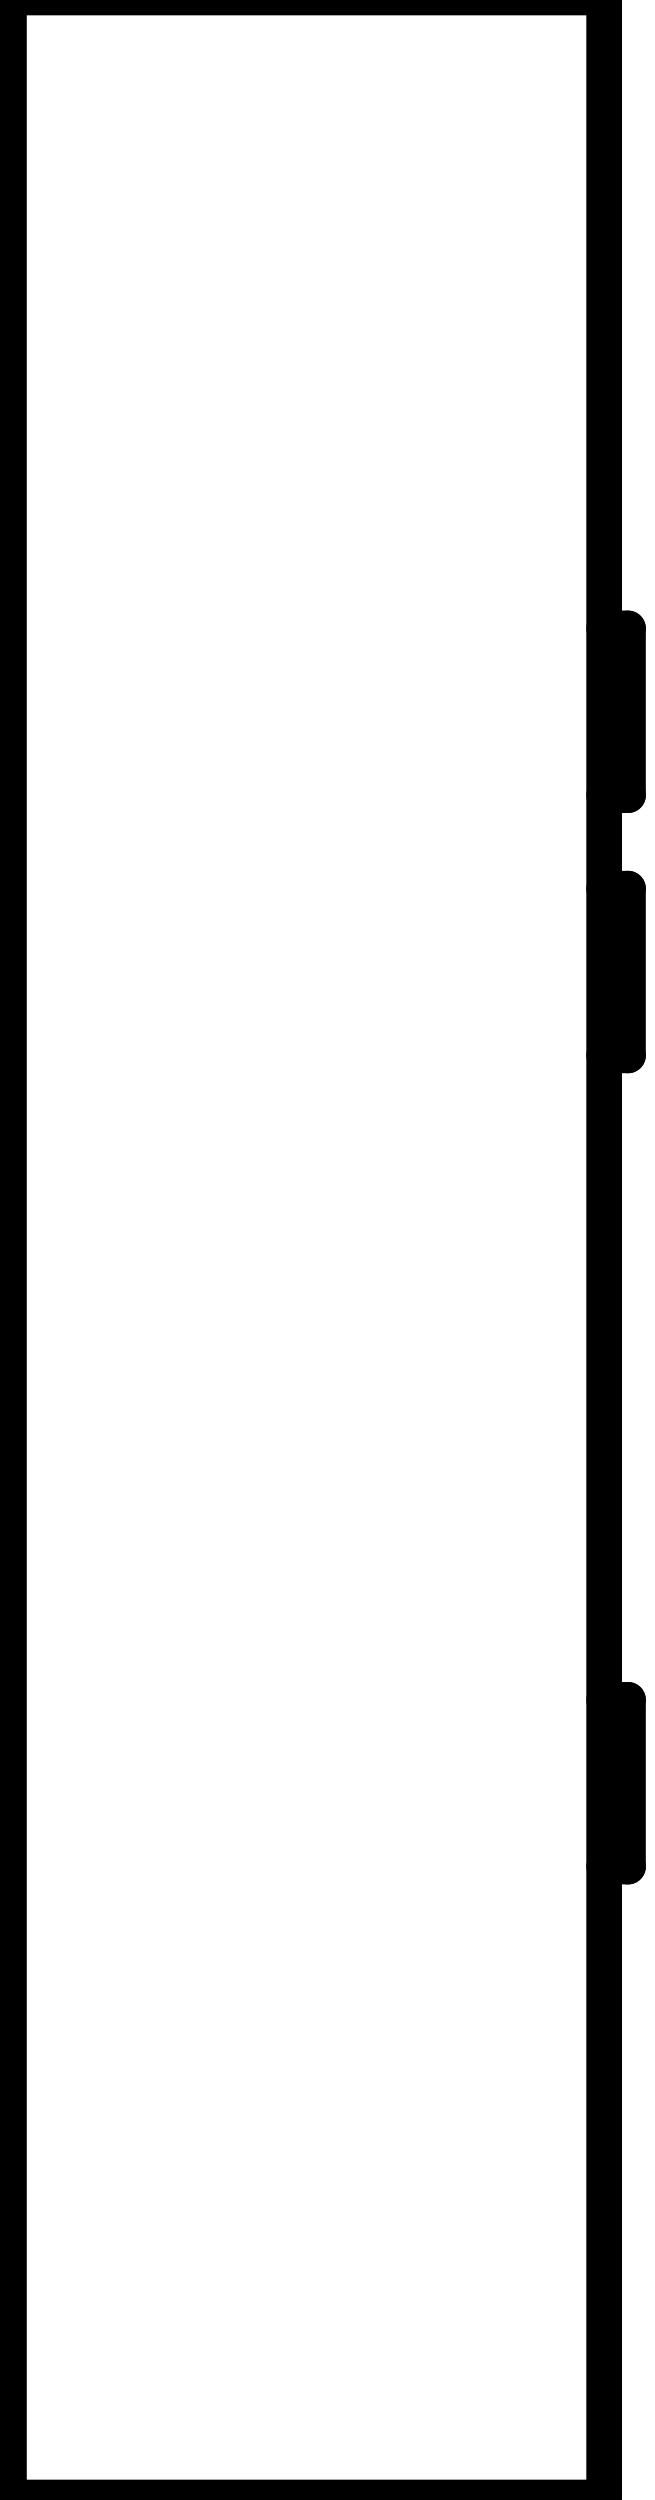
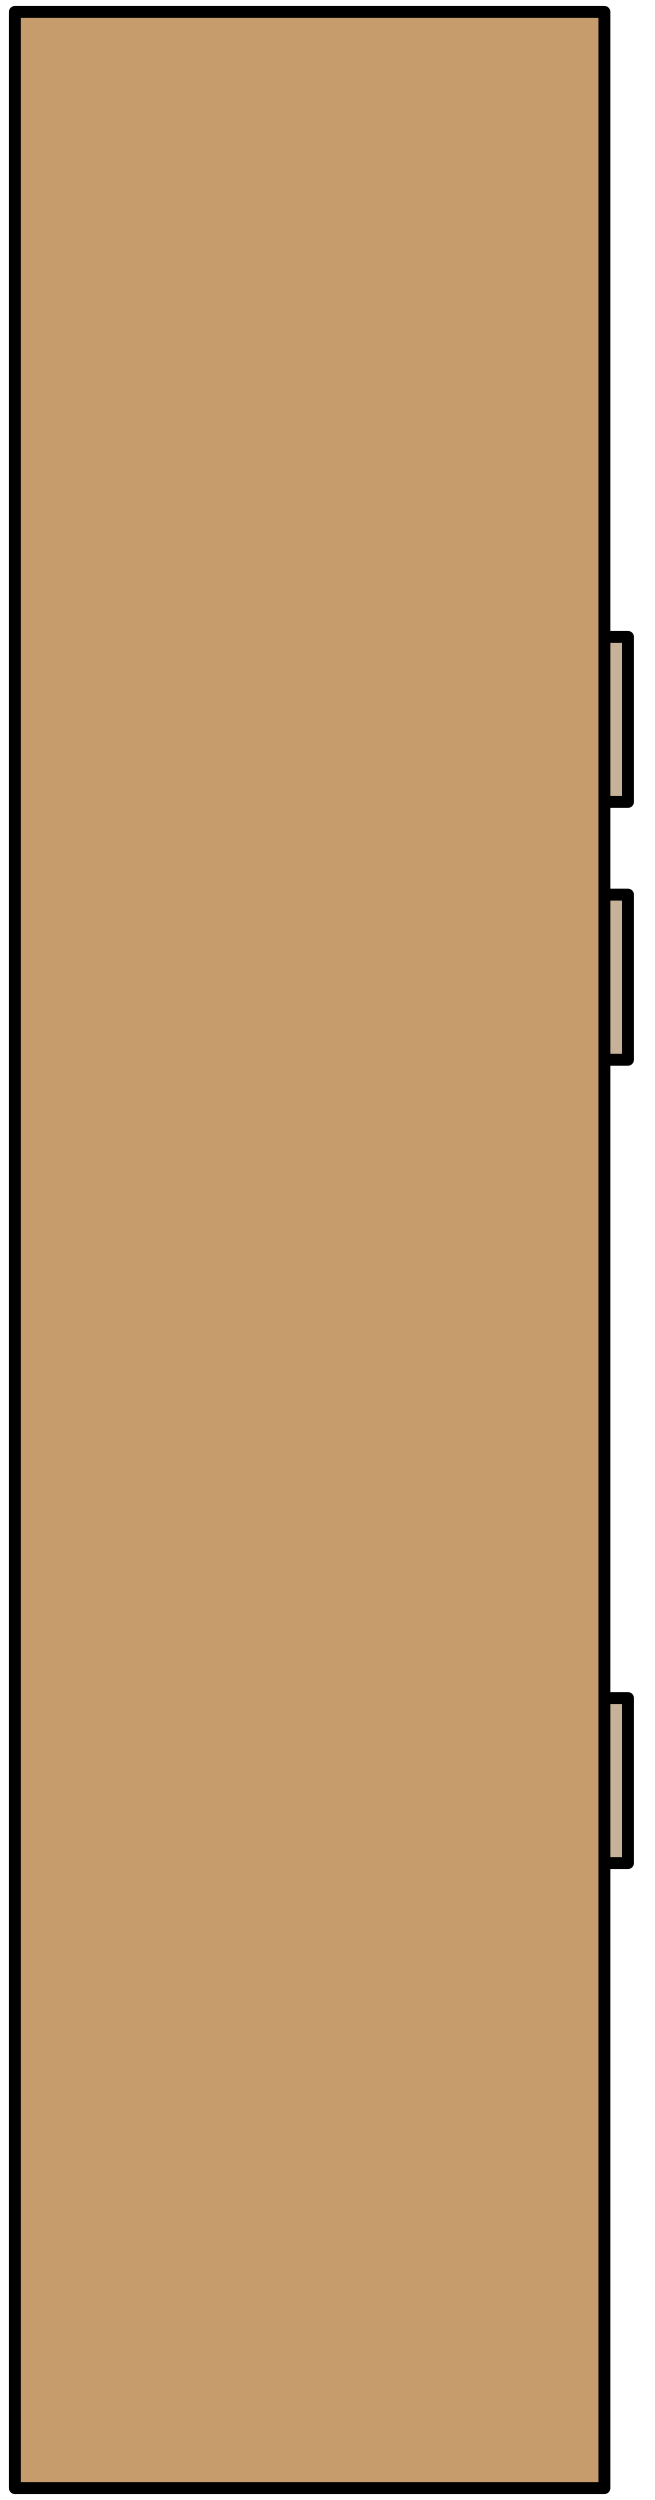
<svg xmlns="http://www.w3.org/2000/svg" version="1.1" id="圖層_1" x="0px" y="0px" viewBox="0 0 55 210" style="enable-background:new 0 0 55 210;" xml:space="preserve">
  <style type="text/css">
- 	.st0{fill:none;stroke:#000000;stroke-width:3;stroke-linecap:round;stroke-linejoin:round;}
+ 	.st0{fill:#C7B299;stroke:#000000;stroke-linecap:round;stroke-linejoin:round;}
+ 	.st1{fill:#C69C6D;stroke:#000000;stroke-linecap:round;stroke-linejoin:round;}
</style>
-   <line class="st0" x1="0.75" y1="-0.21" x2="0.75" y2="209.79" />
-   <line class="st0" x1="52.75" y1="52.79" x2="50.75" y2="52.79" />
-   <line class="st0" x1="52.75" y1="66.79" x2="52.75" y2="52.79" />
-   <line class="st0" x1="50.75" y1="66.79" x2="52.75" y2="66.79" />
-   <line class="st0" x1="52.75" y1="74.65" x2="50.75" y2="74.65" />
-   <line class="st0" x1="52.75" y1="88.65" x2="52.75" y2="74.65" />
-   <line class="st0" x1="50.75" y1="88.65" x2="52.75" y2="88.65" />
-   <line class="st0" x1="52.75" y1="142.79" x2="50.75" y2="142.79" />
-   <line class="st0" x1="52.75" y1="156.79" x2="52.75" y2="142.79" />
-   <line class="st0" x1="50.75" y1="156.79" x2="52.75" y2="156.79" />
-   <line class="st0" x1="50.75" y1="-0.21" x2="0.75" y2="-0.21" />
-   <line class="st0" x1="0.75" y1="209.79" x2="50.75" y2="209.79" />
-   <line class="st0" x1="50.75" y1="209.79" x2="50.75" y2="-0.21" />
+   <polyline class="st0" points="50.77,67.36 52.75,67.36 52.75,53.5 50.77,53.5 " />
+   <polyline class="st0" points="50.77,89.02 52.75,89.02 52.75,75.15 50.77,75.15 " />
+   <polyline class="st0" points="50.77,156.5 52.75,156.5 52.75,142.64 50.77,142.64 " />
+   <rect x="1.25" y="1" class="st1" width="49.52" height="208" />
</svg>
